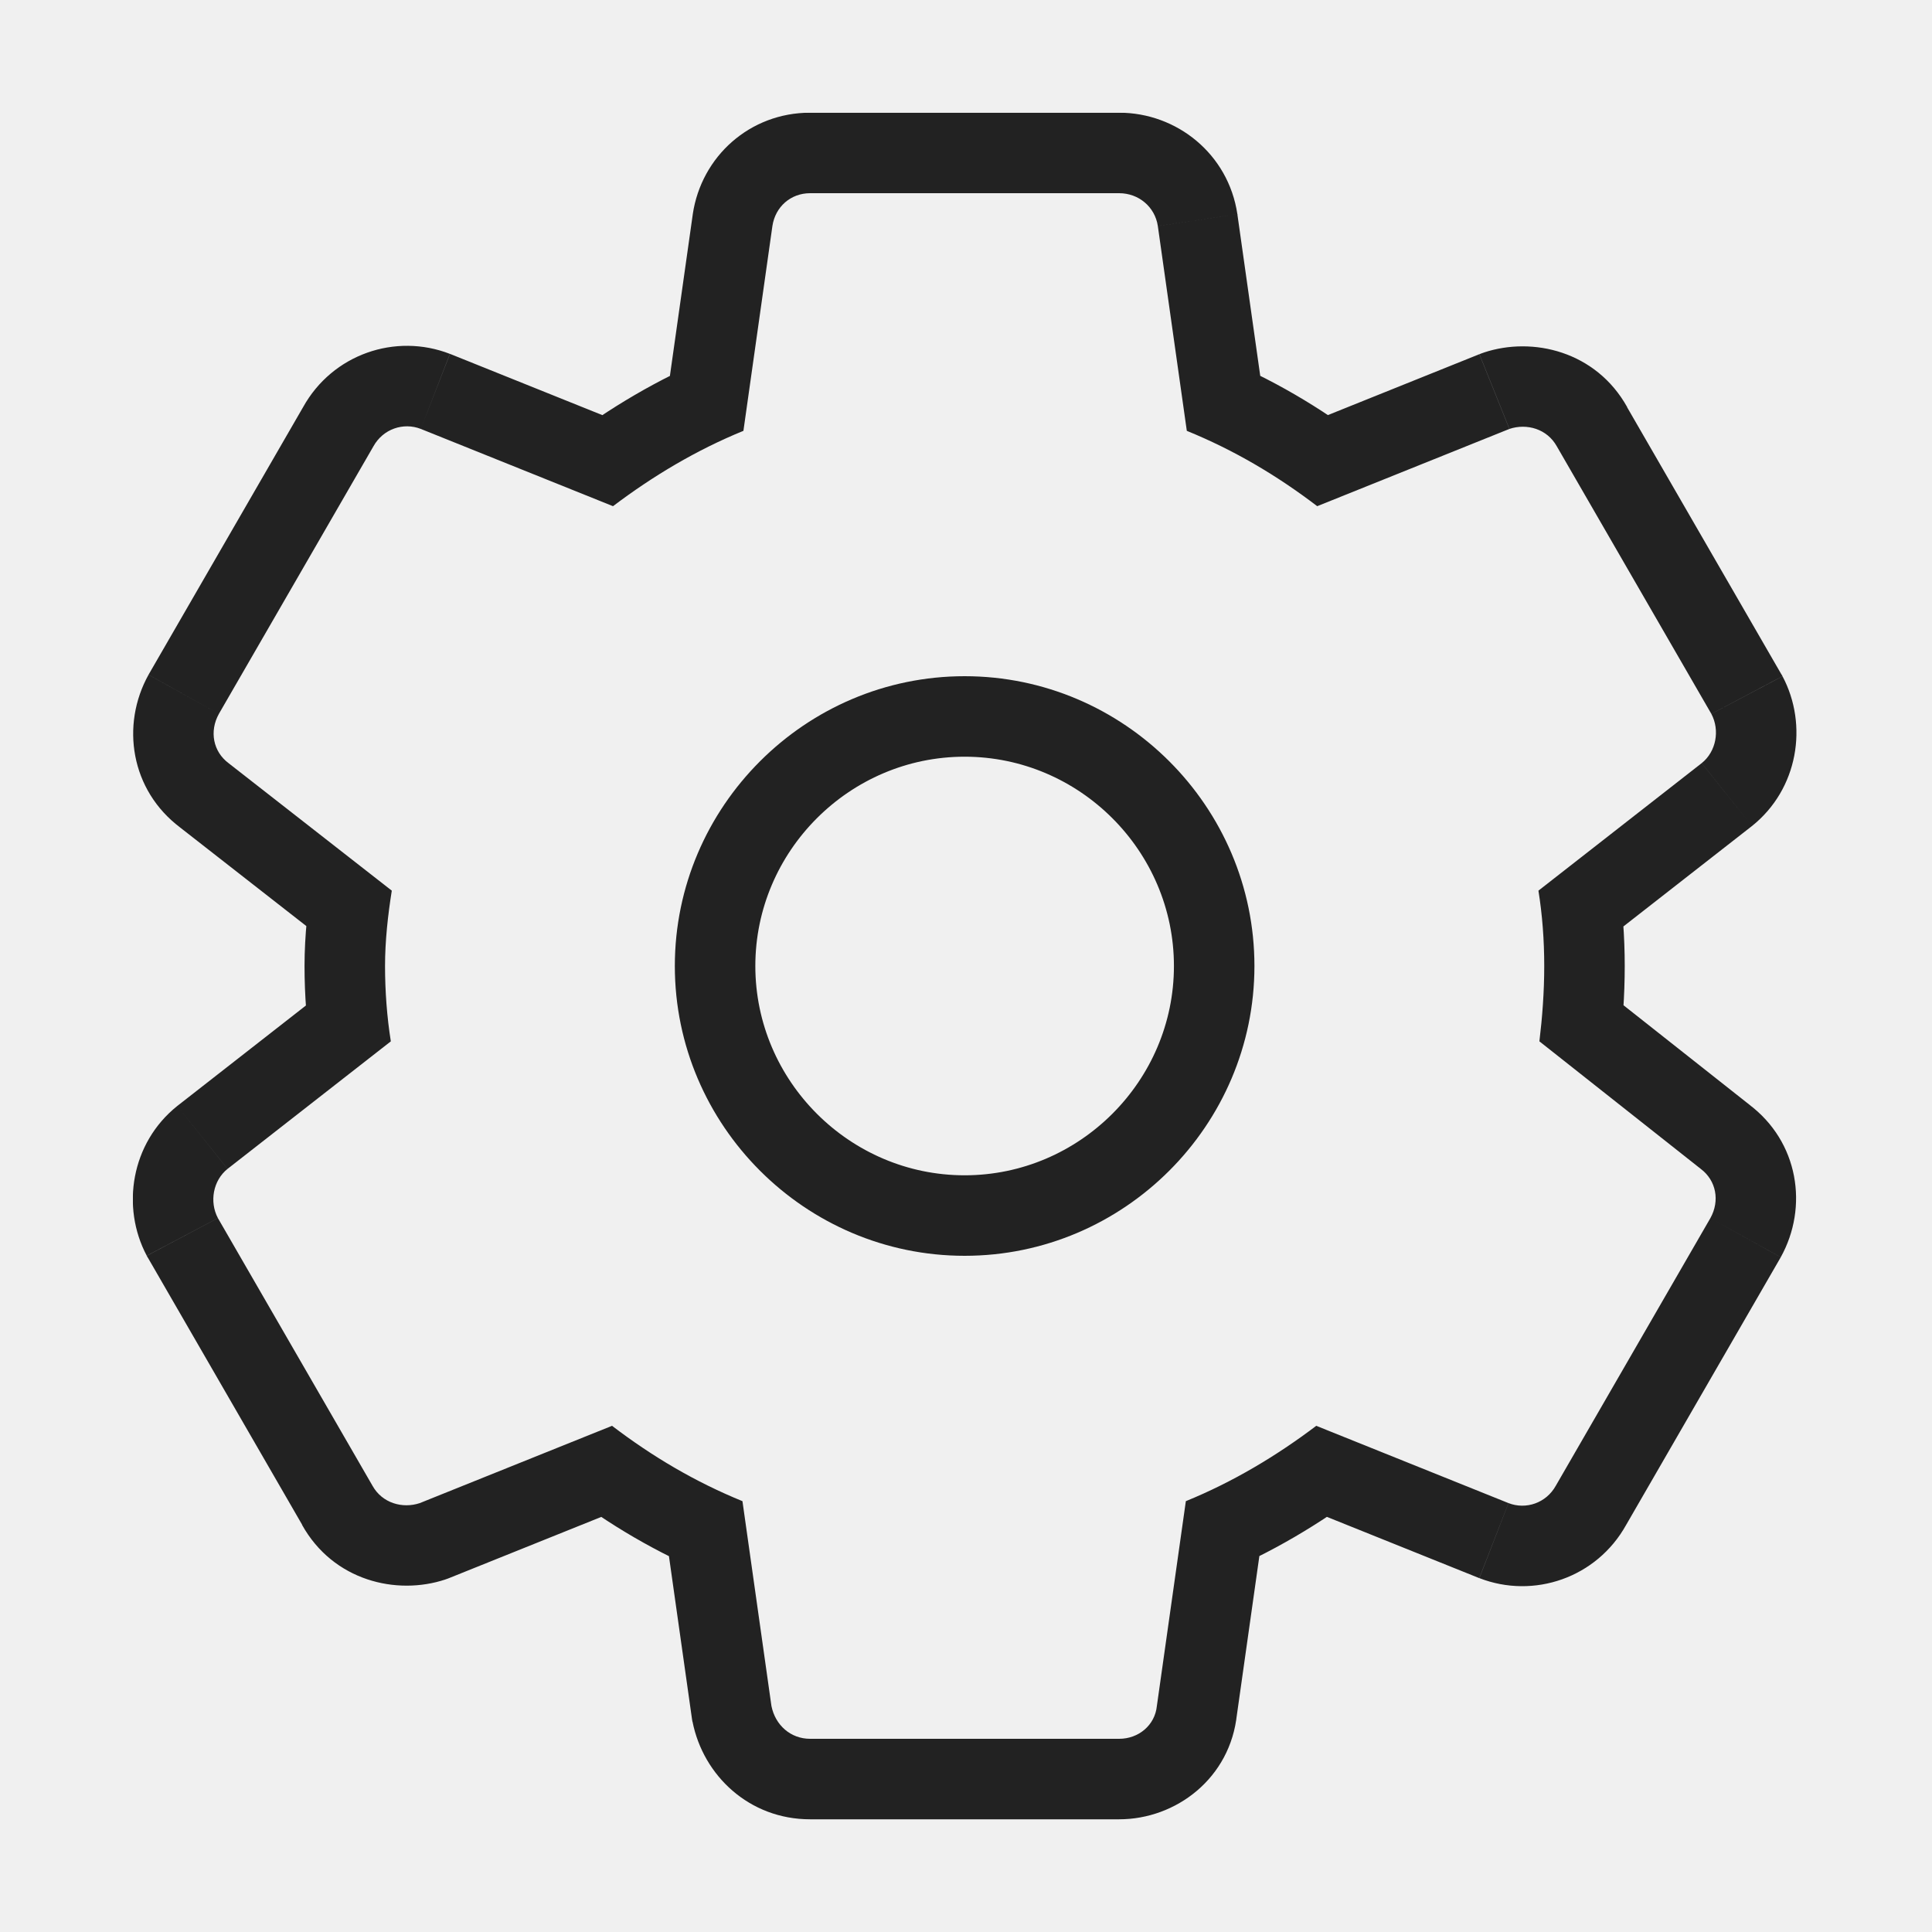
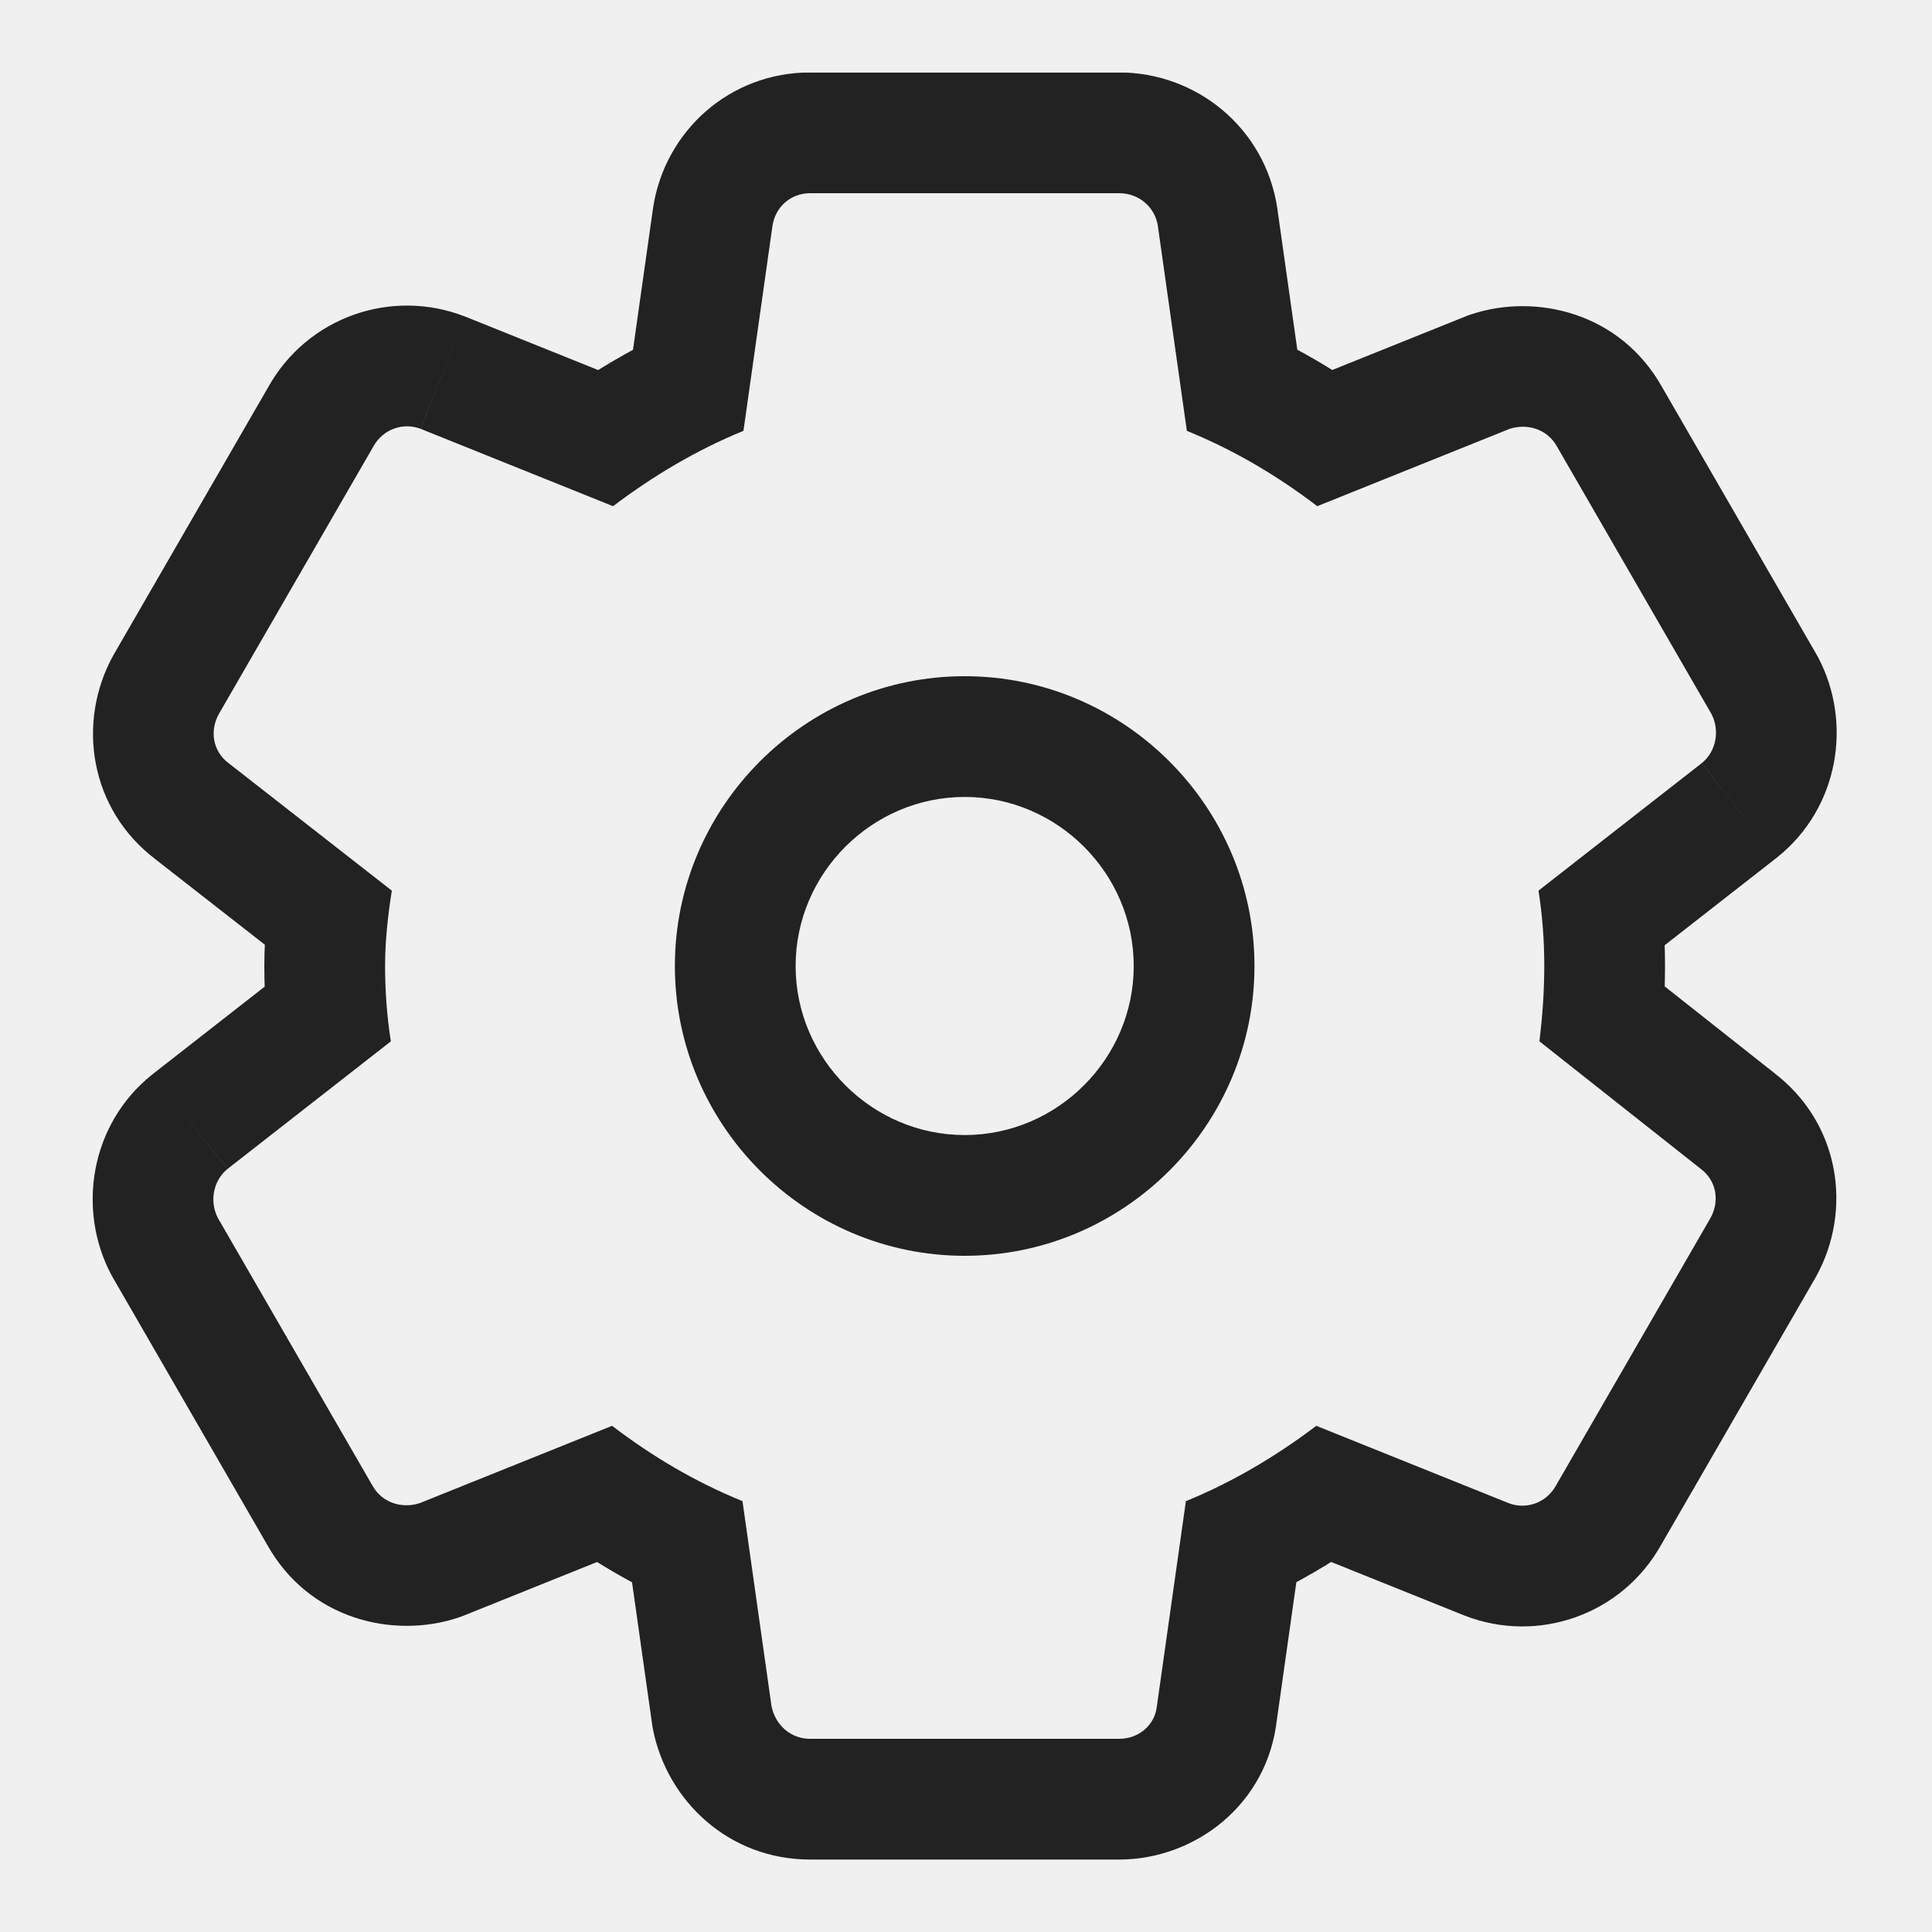
- <svg xmlns="http://www.w3.org/2000/svg" width="24" height="24" fill="none" viewBox="0 0 24 24">
-   <mask id="c89zj0lyxa" width="24" height="24" x="1.65" y="1.4" fill="#000" maskUnits="userSpaceOnUse">
-     <path fill="#fff" d="M1.65 1.4H22.65V23.4H1.65z" />
-     <path fill-rule="evenodd" d="M19.123 12.936c.036-.3.06-.612.06-.936 0-.324-.024-.636-.072-.936l2.028-1.584c.18-.144.228-.408.12-.612l-1.92-3.324c-.12-.216-.372-.288-.588-.216l-2.388.96c-.504-.384-1.032-.696-1.62-.936l-.36-2.544c-.036-.24-.24-.408-.48-.408h-3.84c-.24 0-.432.168-.468.408l-.36 2.544c-.588.24-1.128.564-1.62.936l-2.388-.96c-.216-.084-.468 0-.588.216l-1.92 3.324c-.12.216-.072.468.12.612l2.028 1.584c-.048.3-.084.624-.084.936 0 .312.024.636.072.936L2.827 14.52c-.18.144-.228.408-.12.612l1.92 3.324c.12.216.372.288.588.216l2.388-.96c.504.384 1.032.696 1.62.936l.36 2.544c.048.24.24.408.48.408h3.84c.24 0 .444-.168.468-.408l.36-2.544c.588-.24 1.128-.564 1.62-.936l2.388.96c.216.084.468 0 .588-.216l1.92-3.324c.12-.216.072-.468-.12-.612l-2.004-1.584zm-7.14 2.664c-1.98 0-3.6-1.62-3.6-3.6s1.62-3.6 3.6-3.6 3.6 1.62 3.6 3.6-1.62 3.6-3.6 3.6z" clip-rule="evenodd" />
+ <svg xmlns="http://www.w3.org/2000/svg" width="16" height="16" viewBox="0 0 16 16" fill="none">
+   <mask id="path-1-outside-1_5_270" maskUnits="userSpaceOnUse" x="0.767" y="0.6" width="15" height="15" fill="black">
+     <rect fill="white" x="0.767" y="0.6" width="15" height="15" />
+     <path fill-rule="evenodd" clip-rule="evenodd" d="M12.749 8.624C12.773 8.424 12.789 8.216 12.789 8C12.789 7.784 12.773 7.576 12.741 7.376L14.093 6.32C14.213 6.224 14.245 6.048 14.173 5.912L12.893 3.696C12.813 3.552 12.645 3.504 12.501 3.552L10.909 4.192C10.573 3.936 10.221 3.728 9.829 3.568L9.589 1.872C9.565 1.712 9.429 1.6 9.269 1.6H6.709C6.549 1.6 6.421 1.712 6.397 1.872L6.157 3.568C5.765 3.728 5.405 3.944 5.077 4.192L3.485 3.552C3.341 3.496 3.173 3.552 3.093 3.696L1.813 5.912C1.733 6.056 1.765 6.224 1.893 6.32L3.245 7.376C3.213 7.576 3.189 7.792 3.189 8C3.189 8.208 3.205 8.424 3.237 8.624L1.885 9.68C1.765 9.776 1.733 9.952 1.805 10.088L3.085 12.304C3.165 12.448 3.333 12.496 3.477 12.448L5.069 11.808C5.405 12.064 5.757 12.272 6.149 12.432L6.389 14.128C6.421 14.288 6.549 14.4 6.709 14.4H9.269C9.429 14.4 9.565 14.288 9.581 14.128L9.821 12.432C10.213 12.272 10.573 12.056 10.901 11.808L12.493 12.448C12.637 12.504 12.805 12.448 12.885 12.304L14.165 10.088C14.245 9.944 14.213 9.776 14.085 9.68L12.749 8.624V8.624ZM7.989 10.4C6.669 10.4 5.589 9.32 5.589 8C5.589 6.68 6.669 5.6 7.989 5.6C9.309 5.6 10.389 6.68 10.389 8C10.389 9.32 9.309 10.4 7.989 10.4Z" />
  </mask>
-   <path fill="#222" d="M19.111 11.064l-.616-.788-.465.363.094.583.987-.158zm2.028-1.584l.616.788.009-.007-.625-.781zm.12-.612l.884-.468-.009-.016-.01-.016-.865.5zm-1.92-3.324l-.874.486.004.007.004.007.866-.5zm-.588-.216l-.316-.949-.029.01-.028.011.373.928zm-2.388.96l-.606.795.452.345.527-.212-.373-.928zm-1.62-.936l-.99.14.08.569.532.217.378-.926zm-.36-2.544l.99-.14-.001-.008-.989.148zm-4.788 0l-.989-.148-.001.008.99.14zm-.36 2.544l.378.926.532-.217.08-.569-.99-.14zm-1.62.936l-.373.928.525.21.451-.34-.603-.798zm-2.388-.96L5.6 4.4l-.01-.004-.363.932zm-.588.216l.866.5.004-.007.004-.007-.874-.486zm-1.92 3.324l-.866-.5-.004.007-.004.007.874.486zm.12.612l.616-.788-.008-.006-.008-.006-.6.8zm2.028 1.584l.987.158.094-.583-.465-.363-.616.788zm-.012 1.872l.616.788.465-.363-.094-.583-.987.158zM2.827 14.52l-.616-.788-.009.007.625.781zm-.12.612l-.884.468.009.016.01.016.865-.5zm1.92 3.324l.874-.486-.004-.007-.004-.007-.866.5zm.588.216l.316.949.029-.01.028-.011-.373-.928zm2.388-.96l.606-.795-.452-.345-.527.212.373.928zm1.62.936l.99-.14-.08-.569-.532-.217-.378.926zm.36 2.544l-.99.14.004.028.005.028.981-.196zm4.788 0l-.99-.14-.003.02-.002.02.995.1zm.36-2.544l-.378-.926-.532.217-.08.569.99.14zm1.62-.936l.373-.928-.525-.21-.451.34.603.798zm2.388.96l-.373.928.01.004.363-.932zm.588-.216l-.866-.5-.004.007-.004.007.874.486zm1.92-3.324l.866.5.004-.007.004-.007-.874-.486zm-.12-.612l-.62.785.01.007.01.008.6-.8zm-1.011-1.465c.04-.329.067-.682.067-1.055h-2c0 .275-.02.546-.053.817l1.986.238zM20.183 12c0-.373-.028-.738-.084-1.094l-1.975.316c.039.244.059.503.059.778h2zm-.456-.148l2.028-1.584-1.232-1.576-2.027 1.584 1.23 1.576zm2.037-1.591c.575-.46.7-1.256.379-1.86l-1.768.935c-.104-.197-.076-.465.14-.637l1.249 1.562zm.36-1.893l-1.92-3.324-1.73 1 1.92 3.324 1.73-1zm-1.91-3.31c-.388-.696-1.175-.88-1.78-.679l.633 1.898c-.172.057-.455.017-.602-.247l1.748-.972zM18.377 4.4l-2.388.96.746 1.856 2.388-.96-.746-1.856zm-1.409 1.093c-.566-.432-1.17-.79-1.848-1.067l-.756 1.852c.498.203.95.469 1.392.805l1.212-1.59zm-1.236-.281l-.36-2.544-1.98.28.36 2.544 1.98-.28zm-.361-2.552c-.112-.749-.754-1.26-1.469-1.26v2c-.235 0-.469-.175-.509-.444l1.978-.296zM13.903 1.4h-3.84v2h3.84v-2zm-3.84 0c-.747 0-1.35.542-1.457 1.26l1.978.296c-.016.108-.073.223-.174.311-.102.09-.228.133-.347.133v-2zM8.605 2.668l-.36 2.544 1.98.28.36-2.544-1.98-.28zm.252 1.758c-.68.278-1.296.649-1.845 1.064l1.206 1.596c.435-.329.9-.606 1.395-.808l-.756-1.852zm-.869.934L5.6 4.4l-.746 1.856 2.388.96.746-1.856zm-2.399-.964c-.676-.263-1.459.004-1.824.662l1.748.972c-.125.226-.404.325-.648.23l.724-1.864zm-1.816.648l-1.92 3.324 1.732 1 1.92-3.324-1.732-1zM1.845 8.382c-.347.625-.223 1.435.394 1.898l1.2-1.6c.102.076.178.194.205.33.026.134-.002.255-.05.344l-1.75-.972zm.378 1.886l2.028 1.584 1.232-1.576-2.028-1.584-1.232 1.576zm1.657.638c-.053.33-.097.71-.097 1.094h2c0-.24.028-.508.071-.778l-1.974-.316zM3.783 12c0 .36.028.738.085 1.094l1.974-.316c-.038-.244-.059-.514-.059-.778h-2zm.456.148l-2.028 1.584 1.232 1.576 2.028-1.584-1.232-1.576zm-2.037 1.591c-.575.46-.7 1.256-.379 1.86l1.768-.935c.104.197.076.465-.14.637l-1.249-1.562zm-.36 1.893l1.92 3.324 1.73-1-1.92-3.324-1.73 1zm1.91 3.31c.388.696 1.175.88 1.78.679l-.633-1.898c.172-.057.455-.017.602.247l-1.748.972zm1.836.658l2.388-.96-.746-1.856-2.388.96.746 1.856zm1.409-1.093c.566.432 1.17.79 1.848 1.067l.756-1.852c-.498-.203-.95-.469-1.392-.805l-1.212 1.59zm1.236.281l.36 2.544 1.98-.28-.36-2.544-1.98.28zm.37 2.6c.133.67.706 1.212 1.46 1.212v-2c.12 0 .243.045.339.127.093.08.144.18.162.269l-1.962.392zm1.46 1.212h3.84v-2h-3.84v2zm3.84 0c.705 0 1.383-.51 1.463-1.309l-1.99-.198c.032-.32.302-.493.527-.493v2zm1.458-1.268l.36-2.544-1.98-.28-.36 2.544 1.98.28zm-.252-1.758c.68-.278 1.296-.649 1.845-1.064l-1.206-1.596c-.435.329-.9.606-1.395.808l.756 1.852zm.869-.934l2.388.96.746-1.856-2.388-.96-.746 1.856zm2.399.964c.676.263 1.459-.004 1.824-.662l-1.748-.972c.125-.226.404-.325.649-.23l-.725 1.864zm1.816-.648l1.92-3.324-1.732-1-1.92 3.324 1.732 1zm1.928-3.338c.347-.625.223-1.435-.394-1.898l-1.2 1.6c-.102-.076-.178-.194-.205-.33-.026-.134.002-.255.05-.344l1.75.972zm-.374-1.883l-2.004-1.583-1.24 1.569 2.004 1.584 1.24-1.57zm-9.764.865c-1.428 0-2.6-1.172-2.6-2.6h-2c0 2.532 2.068 4.6 4.6 4.6v-2zm-2.6-2.6c0-1.428 1.172-2.6 2.6-2.6v-2c-2.532 0-4.6 2.068-4.6 4.6h2zm2.6-2.6c1.428 0 2.6 1.172 2.6 2.6h2c0-2.532-2.068-4.6-4.6-4.6v2zm2.6 2.6c0 1.428-1.172 2.6-2.6 2.6v2c2.532 0 4.6-2.068 4.6-4.6h-2z" mask="url(#c89zj0lyxa)" />
+   <path d="M12.741 7.376L12.125 6.588L11.66 6.951L11.753 7.534L12.741 7.376ZM14.093 6.32L14.708 7.108L14.717 7.101L14.093 6.32ZM14.173 5.912L15.057 5.444L15.048 5.428L15.039 5.412L14.173 5.912ZM12.893 3.696L12.019 4.182L12.023 4.189L12.027 4.196L12.893 3.696ZM12.501 3.552L12.185 2.603L12.156 2.613L12.128 2.624L12.501 3.552ZM10.909 4.192L10.303 4.987L10.755 5.332L11.282 5.12L10.909 4.192ZM9.829 3.568L8.839 3.708L8.919 4.277L9.451 4.494L9.829 3.568ZM9.589 1.872L10.579 1.732L10.578 1.724L9.589 1.872ZM6.397 1.872L5.408 1.724L5.407 1.732L6.397 1.872ZM6.157 3.568L6.535 4.494L7.066 4.277L7.147 3.708L6.157 3.568ZM5.077 4.192L4.704 5.12L5.229 5.331L5.68 4.99L5.077 4.192ZM3.485 3.552L3.858 2.624L3.847 2.62L3.485 3.552ZM3.093 3.696L3.959 4.196L3.963 4.189L3.967 4.182L3.093 3.696ZM1.813 5.912L0.947 5.412L0.943 5.419L0.939 5.426L1.813 5.912ZM1.893 6.32L2.508 5.532L2.501 5.526L2.493 5.52L1.893 6.32ZM3.245 7.376L4.232 7.534L4.325 6.951L3.86 6.588L3.245 7.376ZM3.237 8.624L3.852 9.412L4.317 9.049L4.224 8.466L3.237 8.624ZM1.885 9.68L1.269 8.892L1.26 8.899L1.885 9.68ZM1.805 10.088L0.921 10.556L0.93 10.572L0.939 10.588L1.805 10.088ZM3.085 12.304L3.959 11.818L3.955 11.811L3.951 11.804L3.085 12.304ZM3.477 12.448L3.793 13.397L3.822 13.387L3.85 13.376L3.477 12.448ZM5.069 11.808L5.675 11.013L5.223 10.668L4.696 10.88L5.069 11.808ZM6.149 12.432L7.139 12.292L7.058 11.723L6.527 11.506L6.149 12.432ZM6.389 14.128L5.399 14.268L5.403 14.296L5.408 14.324L6.389 14.128ZM9.581 14.128L8.591 13.988L8.588 14.008L8.586 14.028L9.581 14.128ZM9.821 12.432L9.443 11.506L8.911 11.723L8.831 12.292L9.821 12.432ZM10.901 11.808L11.274 10.88L10.749 10.669L10.298 11.01L10.901 11.808ZM12.493 12.448L12.12 13.376L12.13 13.38L12.493 12.448ZM12.885 12.304L12.019 11.804L12.015 11.811L12.011 11.818L12.885 12.304ZM14.165 10.088L15.031 10.588L15.035 10.581L15.039 10.574L14.165 10.088ZM14.085 9.68L13.465 10.464L13.475 10.472L13.485 10.48L14.085 9.68ZM13.742 8.743C13.769 8.514 13.789 8.265 13.789 8H11.789C11.789 8.167 11.776 8.334 11.756 8.505L13.742 8.743ZM13.789 8C13.789 7.735 13.769 7.474 13.728 7.218L11.753 7.534C11.777 7.678 11.789 7.833 11.789 8H13.789ZM13.356 8.164L14.708 7.108L13.477 5.532L12.125 6.588L13.356 8.164ZM14.717 7.101C15.233 6.689 15.341 5.981 15.057 5.444L13.289 6.38C13.149 6.115 13.193 5.759 13.468 5.539L14.717 7.101ZM15.039 5.412L13.759 3.196L12.027 4.196L13.307 6.412L15.039 5.412ZM13.767 3.21C13.42 2.586 12.717 2.426 12.185 2.603L12.817 4.501C12.573 4.582 12.206 4.518 12.019 4.182L13.767 3.21ZM12.128 2.624L10.536 3.264L11.282 5.12L12.874 4.48L12.128 2.624ZM11.515 3.397C11.117 3.093 10.689 2.839 10.207 2.642L9.451 4.494C9.753 4.617 10.029 4.779 10.303 4.987L11.515 3.397ZM10.819 3.428L10.579 1.732L8.599 2.012L8.839 3.708L10.819 3.428ZM10.578 1.724C10.477 1.055 9.904 0.6 9.269 0.6V2.6C8.953 2.6 8.652 2.369 8.6 2.02L10.578 1.724ZM9.269 0.6H6.709V2.6H9.269V0.6ZM6.709 0.6C6.042 0.6 5.504 1.086 5.408 1.724L7.386 2.02C7.338 2.338 7.055 2.6 6.709 2.6V0.6ZM5.407 1.732L5.167 3.428L7.147 3.708L7.387 2.012L5.407 1.732ZM5.779 2.642C5.294 2.84 4.859 3.103 4.474 3.394L5.68 4.99C5.951 4.785 6.236 4.616 6.535 4.494L5.779 2.642ZM5.45 3.264L3.858 2.624L3.112 4.48L4.704 5.12L5.45 3.264ZM3.847 2.62C3.243 2.385 2.544 2.624 2.219 3.21L3.967 4.182C3.801 4.48 3.439 4.607 3.122 4.484L3.847 2.62ZM2.227 3.196L0.947 5.412L2.679 6.412L3.959 4.196L2.227 3.196ZM0.939 5.426C0.632 5.979 0.74 6.705 1.293 7.12L2.493 5.52C2.79 5.743 2.834 6.133 2.687 6.398L0.939 5.426ZM1.277 7.108L2.629 8.164L3.86 6.588L2.508 5.532L1.277 7.108ZM2.257 7.218C2.221 7.448 2.189 7.72 2.189 8H4.189C4.189 7.864 4.205 7.704 4.232 7.534L2.257 7.218ZM2.189 8C2.189 8.256 2.208 8.525 2.249 8.782L4.224 8.466C4.201 8.323 4.189 8.16 4.189 8H2.189ZM2.621 7.836L1.269 8.892L2.5 10.468L3.852 9.412L2.621 7.836ZM1.26 8.899C0.745 9.311 0.637 10.019 0.921 10.556L2.689 9.62C2.829 9.885 2.785 10.241 2.509 10.461L1.26 8.899ZM0.939 10.588L2.219 12.804L3.951 11.804L2.671 9.588L0.939 10.588ZM2.211 12.79C2.558 13.414 3.261 13.574 3.793 13.397L3.161 11.499C3.405 11.418 3.772 11.482 3.959 11.818L2.211 12.79ZM3.85 13.376L5.442 12.736L4.696 10.88L3.104 11.52L3.85 13.376ZM4.463 12.603C4.861 12.907 5.289 13.161 5.771 13.358L6.527 11.506C6.225 11.383 5.949 11.221 5.675 11.013L4.463 12.603ZM5.159 12.572L5.399 14.268L7.379 13.988L7.139 12.292L5.159 12.572ZM5.408 14.324C5.526 14.914 6.035 15.4 6.709 15.4V13.4C7.063 13.4 7.315 13.662 7.369 13.932L5.408 14.324ZM6.709 15.4H9.269V13.4H6.709V15.4ZM9.269 15.4C9.893 15.4 10.504 14.946 10.576 14.227L8.586 14.028C8.626 13.63 8.964 13.4 9.269 13.4V15.4ZM10.571 14.268L10.811 12.572L8.831 12.292L8.591 13.988L10.571 14.268ZM10.199 13.358C10.684 13.16 11.119 12.897 11.504 12.606L10.298 11.01C10.027 11.215 9.742 11.384 9.443 11.506L10.199 13.358ZM10.528 12.736L12.12 13.376L12.866 11.52L11.274 10.88L10.528 12.736ZM12.13 13.38C12.735 13.615 13.433 13.376 13.759 12.79L12.011 11.818C12.176 11.52 12.539 11.393 12.855 11.516L12.13 13.38ZM13.751 12.804L15.031 10.588L13.299 9.588L12.019 11.804L13.751 12.804ZM15.039 10.574C15.346 10.021 15.238 9.295 14.685 8.88L13.485 10.48C13.188 10.257 13.144 9.867 13.291 9.602L15.039 10.574ZM14.705 8.895L13.369 7.839L12.129 9.409L13.465 10.464L14.705 8.895ZM7.989 9.4C7.221 9.4 6.589 8.768 6.589 8H4.589C4.589 9.872 6.117 11.4 7.989 11.4V9.4ZM6.589 8C6.589 7.232 7.221 6.6 7.989 6.6V4.6C6.117 4.6 4.589 6.128 4.589 8H6.589ZM7.989 6.6C8.757 6.6 9.389 7.232 9.389 8H11.389C11.389 6.128 9.861 4.6 7.989 4.6V6.6ZM9.389 8C9.389 8.768 8.757 9.4 7.989 9.4V11.4C9.861 11.4 11.389 9.872 11.389 8H9.389Z" fill="#222222" mask="url(#path-1-outside-1_5_270)" />
</svg>
